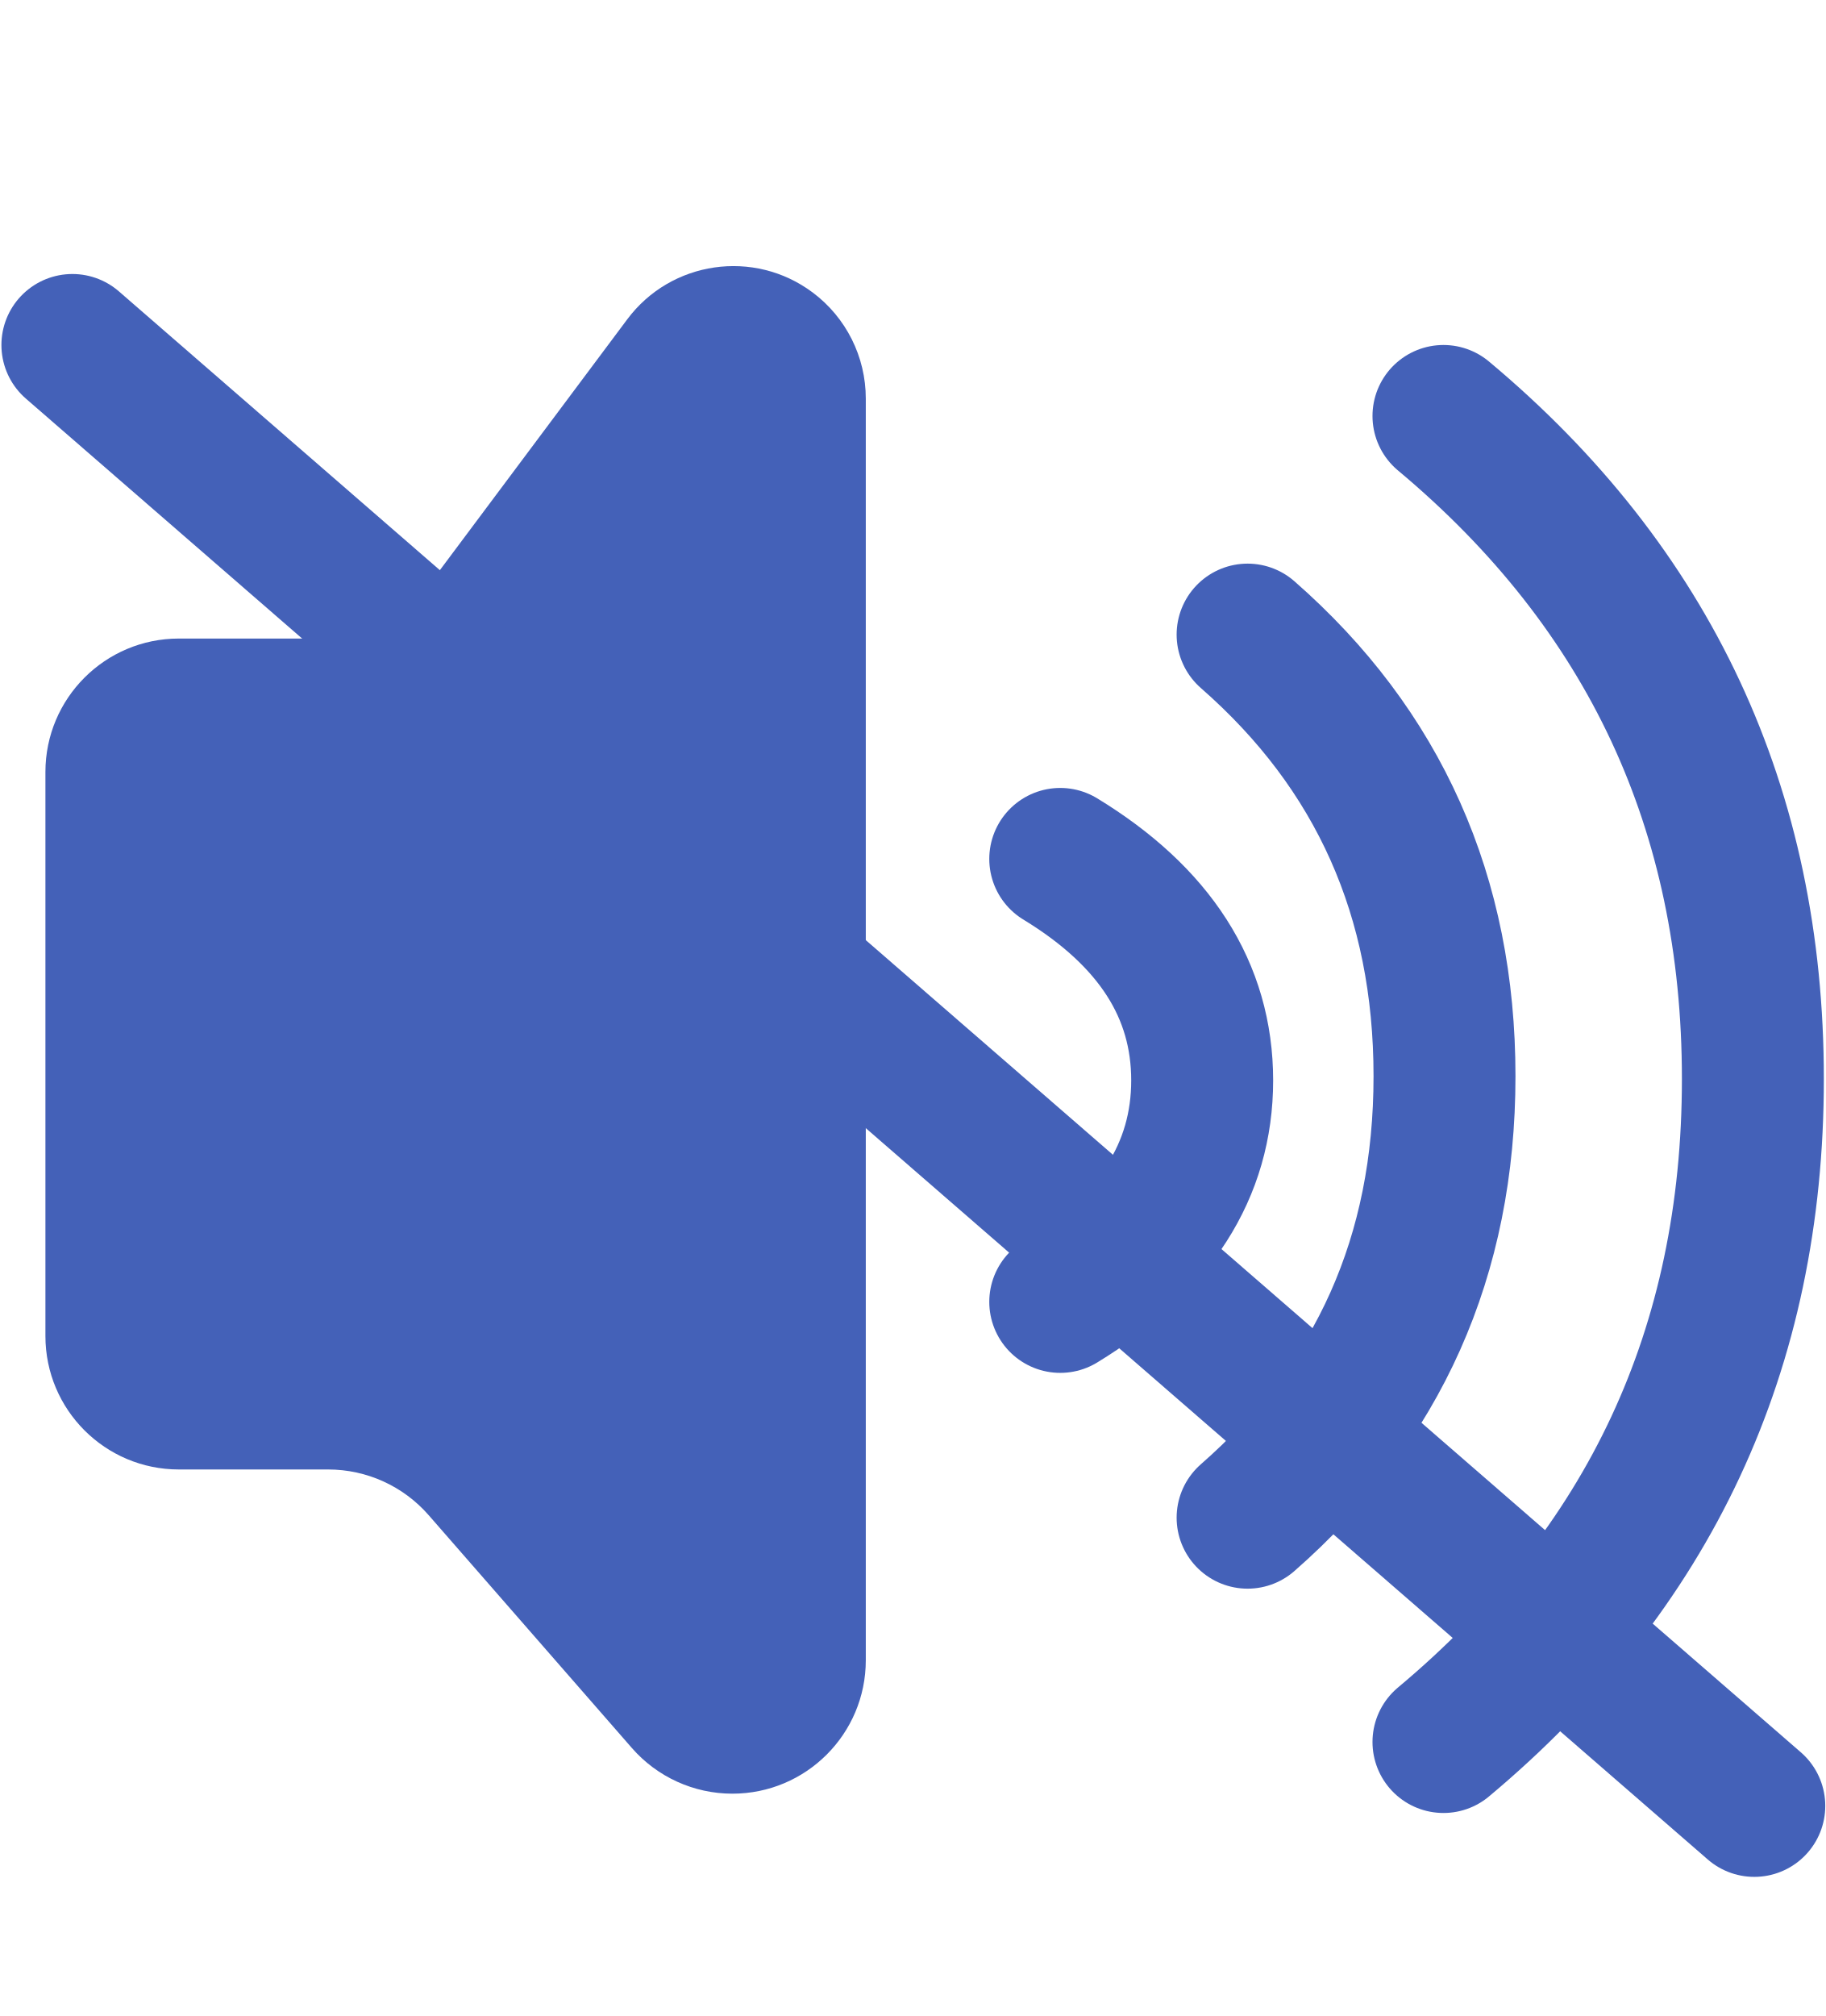
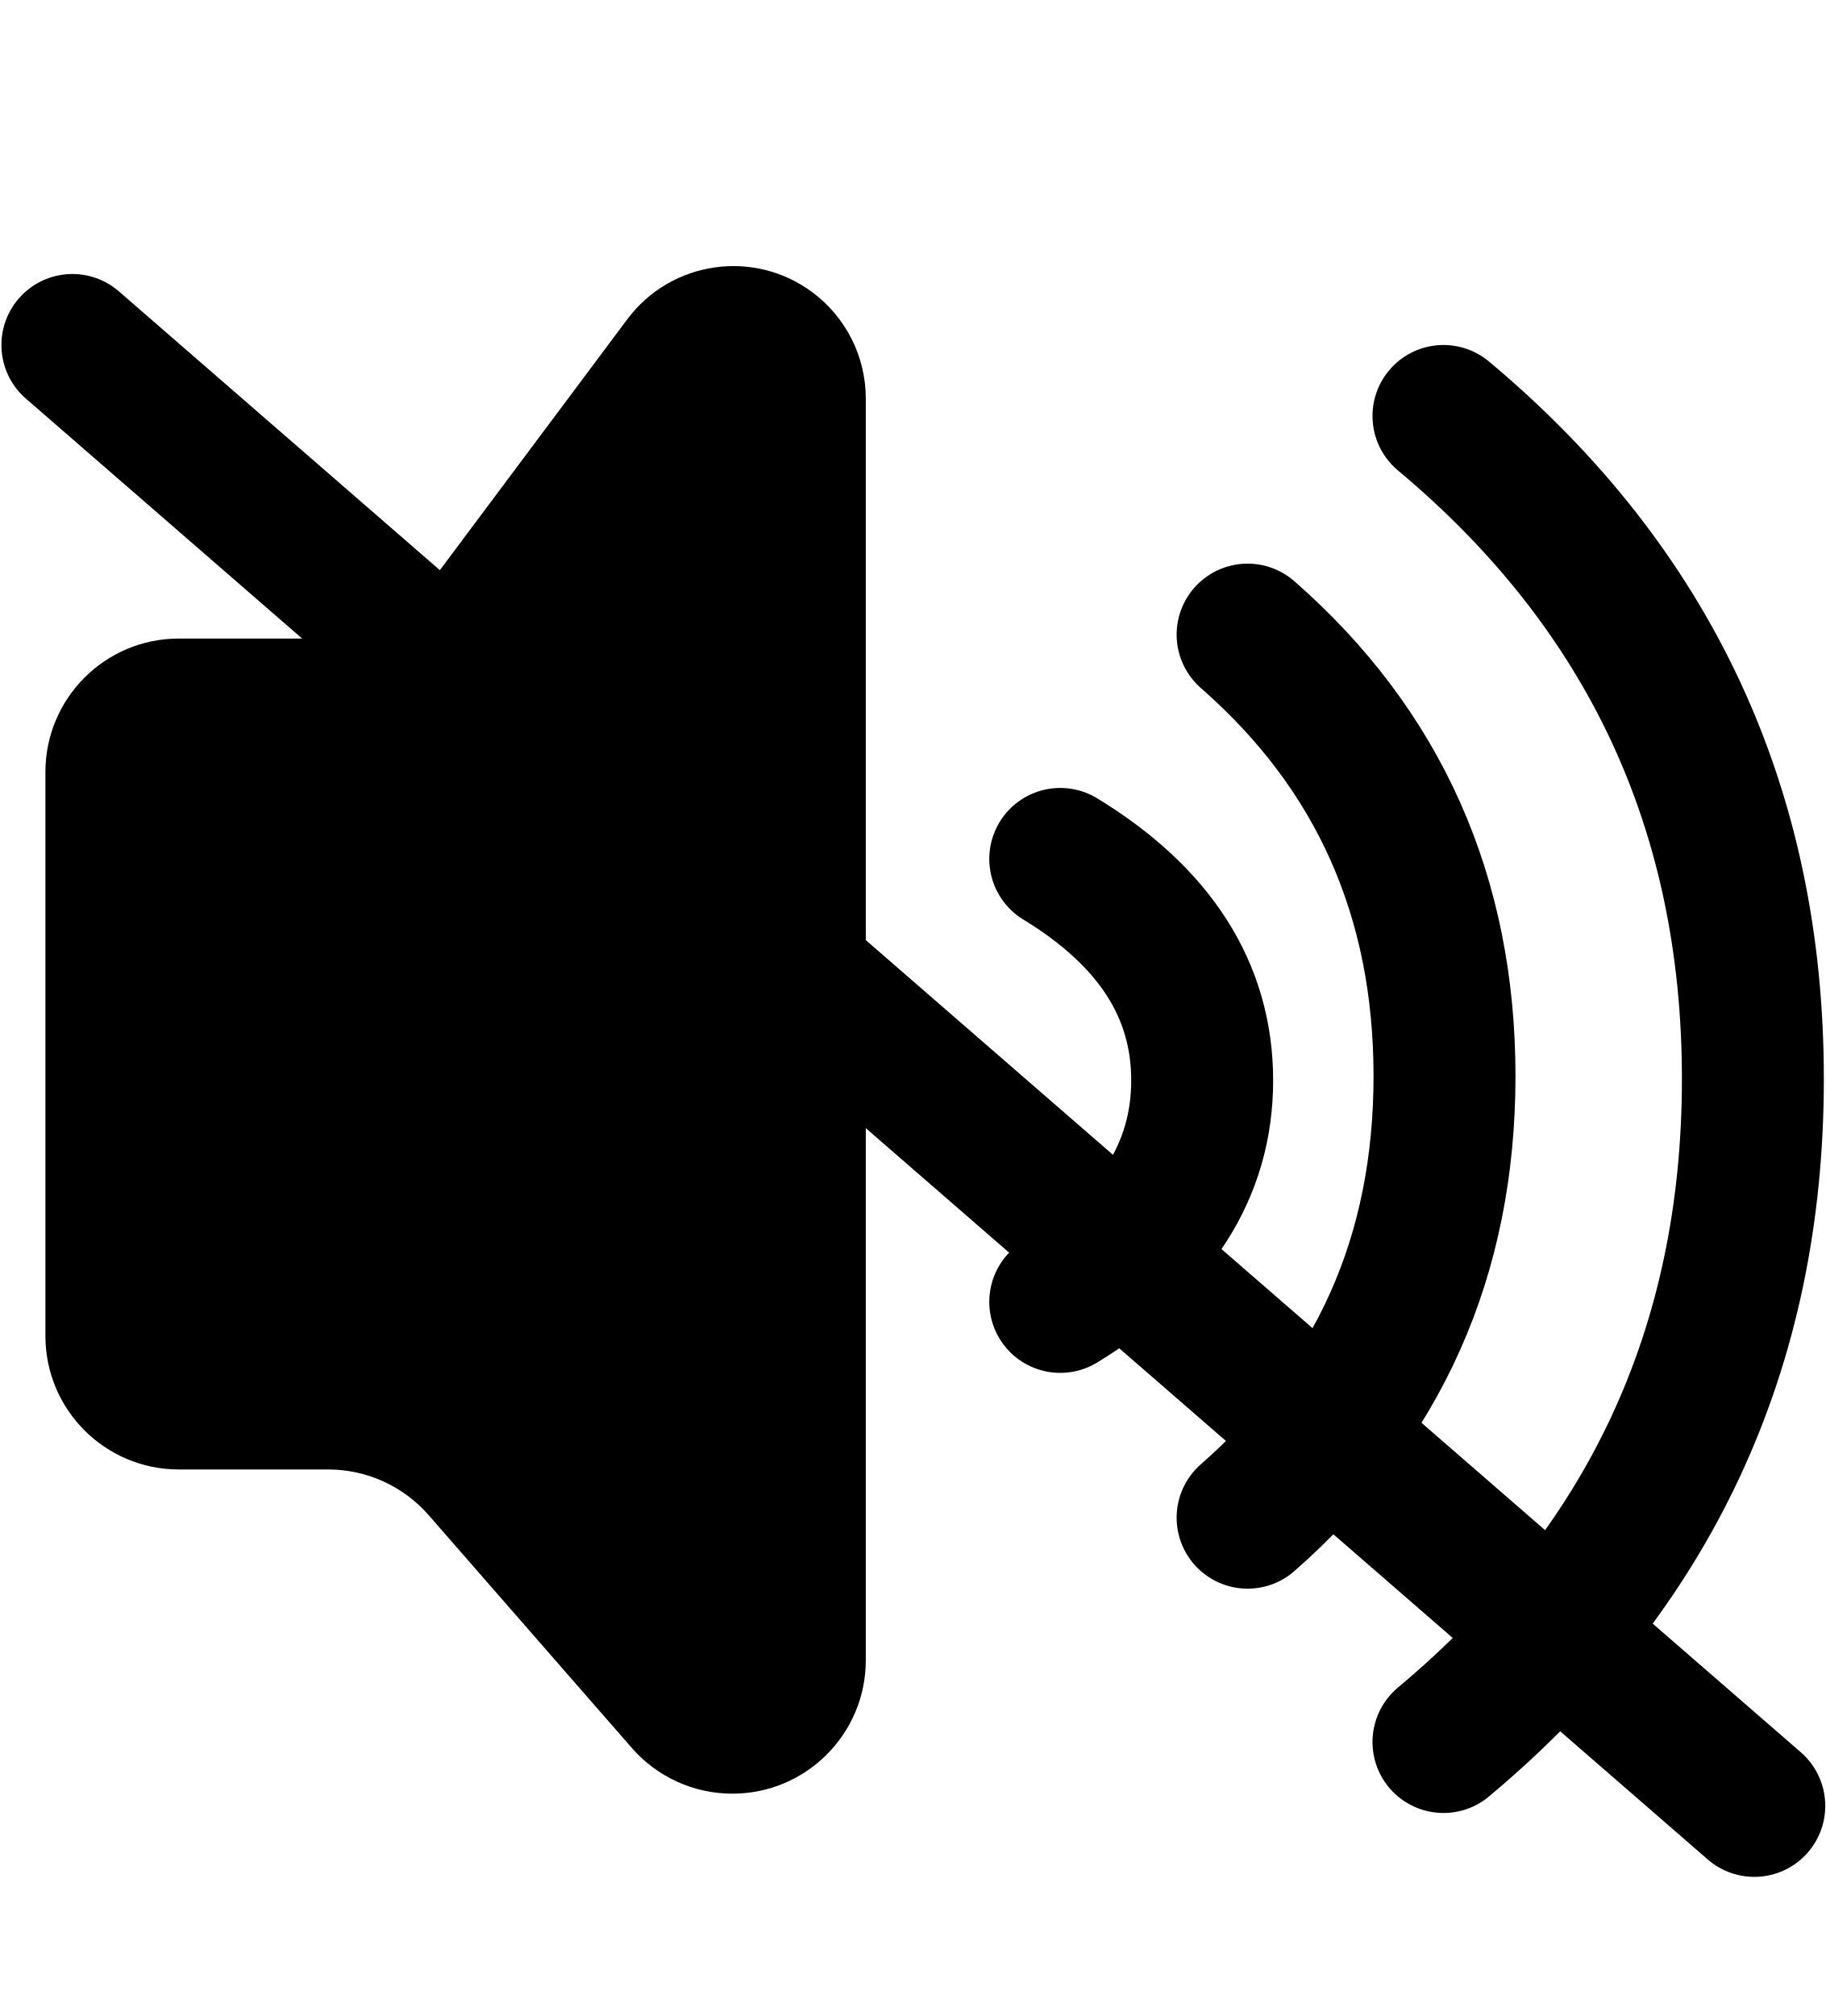
<svg xmlns="http://www.w3.org/2000/svg" width="643px" height="710px" viewBox="0 0 643 710" version="1.1">
  <g id="其他develop？" stroke="none" stroke-width="1" fill="none" fill-rule="evenodd">
    <g id="画框-5" transform="translate(-2873, -3363)">
      <g id="编组" transform="translate(2888.5, 3363)">
-         <path d="M29.478,210.5 L228.114,210.5 C254.071,210.5 275.114,231.543 275.114,257.5 L275.114,307.905 C275.114,322.728 282.106,336.683 293.98,345.555 L387.557,415.479 C408.196,430.901 412.425,460.134 397.003,480.773 C388.196,492.559 374.345,499.5 359.632,499.5 L-84.701,499.5 C-110.659,499.5 -131.701,478.457 -131.701,452.5 C-131.701,438.929 -125.835,426.02 -115.612,417.095 L-33.611,345.504 C-23.388,336.579 -17.522,323.67 -17.522,310.099 L-17.522,257.5 C-17.522,231.543 3.521,210.5 29.478,210.5 Z" id="矩形-2" fill="#4461B8" transform="translate(145, 355) rotate(-90) translate(-145, -355)" />
-         <path d="M424,223.5 C470.245,263.958 493.367,315.791 493.367,379 C493.367,442.209 470.245,494.042 424,534.5" id="线条-2" stroke="#4461B8" stroke-width="50" stroke-linecap="round" stroke-linejoin="round" />
-         <path d="M493,146.5 C565.667,207.252 602,285.085 602,380 C602,474.915 565.667,552.748 493,613.5" id="线条-2" stroke="#4461B8" stroke-width="50" stroke-linecap="round" stroke-linejoin="round" />
-         <path d="M358,302.5 C391.333,322.794 408,348.794 408,380.5 C408,412.206 391.333,438.206 358,458.5" id="线条-2" stroke="#4461B8" stroke-width="50" stroke-linecap="round" stroke-linejoin="round" />
-         <line x1="10" y1="121.5" x2="602.5" y2="636" id="线条-2" stroke="#4461B8" stroke-width="50" stroke-linecap="round" stroke-linejoin="round" />
+         <path d="M29.478,210.5 L228.114,210.5 C254.071,210.5 275.114,231.543 275.114,257.5 L275.114,307.905 C275.114,322.728 282.106,336.683 293.98,345.555 L387.557,415.479 C408.196,430.901 412.425,460.134 397.003,480.773 C388.196,492.559 374.345,499.5 359.632,499.5 L-84.701,499.5 C-110.659,499.5 -131.701,478.457 -131.701,452.5 C-131.701,438.929 -125.835,426.02 -115.612,417.095 L-33.611,345.504 C-23.388,336.579 -17.522,323.67 -17.522,310.099 L-17.522,257.5 C-17.522,231.543 3.521,210.5 29.478,210.5 Z" id="矩形-2" fill="currentColor" transform="translate(145, 355) rotate(-90) translate(-145, -355)" />
+         <path d="M424,223.5 C470.245,263.958 493.367,315.791 493.367,379 C493.367,442.209 470.245,494.042 424,534.5" id="线条-2" stroke="currentColor" stroke-width="50" stroke-linecap="round" stroke-linejoin="round" />
+         <path d="M493,146.5 C565.667,207.252 602,285.085 602,380 C602,474.915 565.667,552.748 493,613.5" id="线条-2" stroke="currentColor" stroke-width="50" stroke-linecap="round" stroke-linejoin="round" />
+         <path d="M358,302.5 C391.333,322.794 408,348.794 408,380.5 C408,412.206 391.333,438.206 358,458.5" id="线条-2" stroke="currentColor" stroke-width="50" stroke-linecap="round" stroke-linejoin="round" />
+         <line x1="10" y1="121.5" x2="602.5" y2="636" id="线条-2" stroke="currentColor" stroke-width="50" stroke-linecap="round" stroke-linejoin="round" />
      </g>
    </g>
  </g>
</svg>
